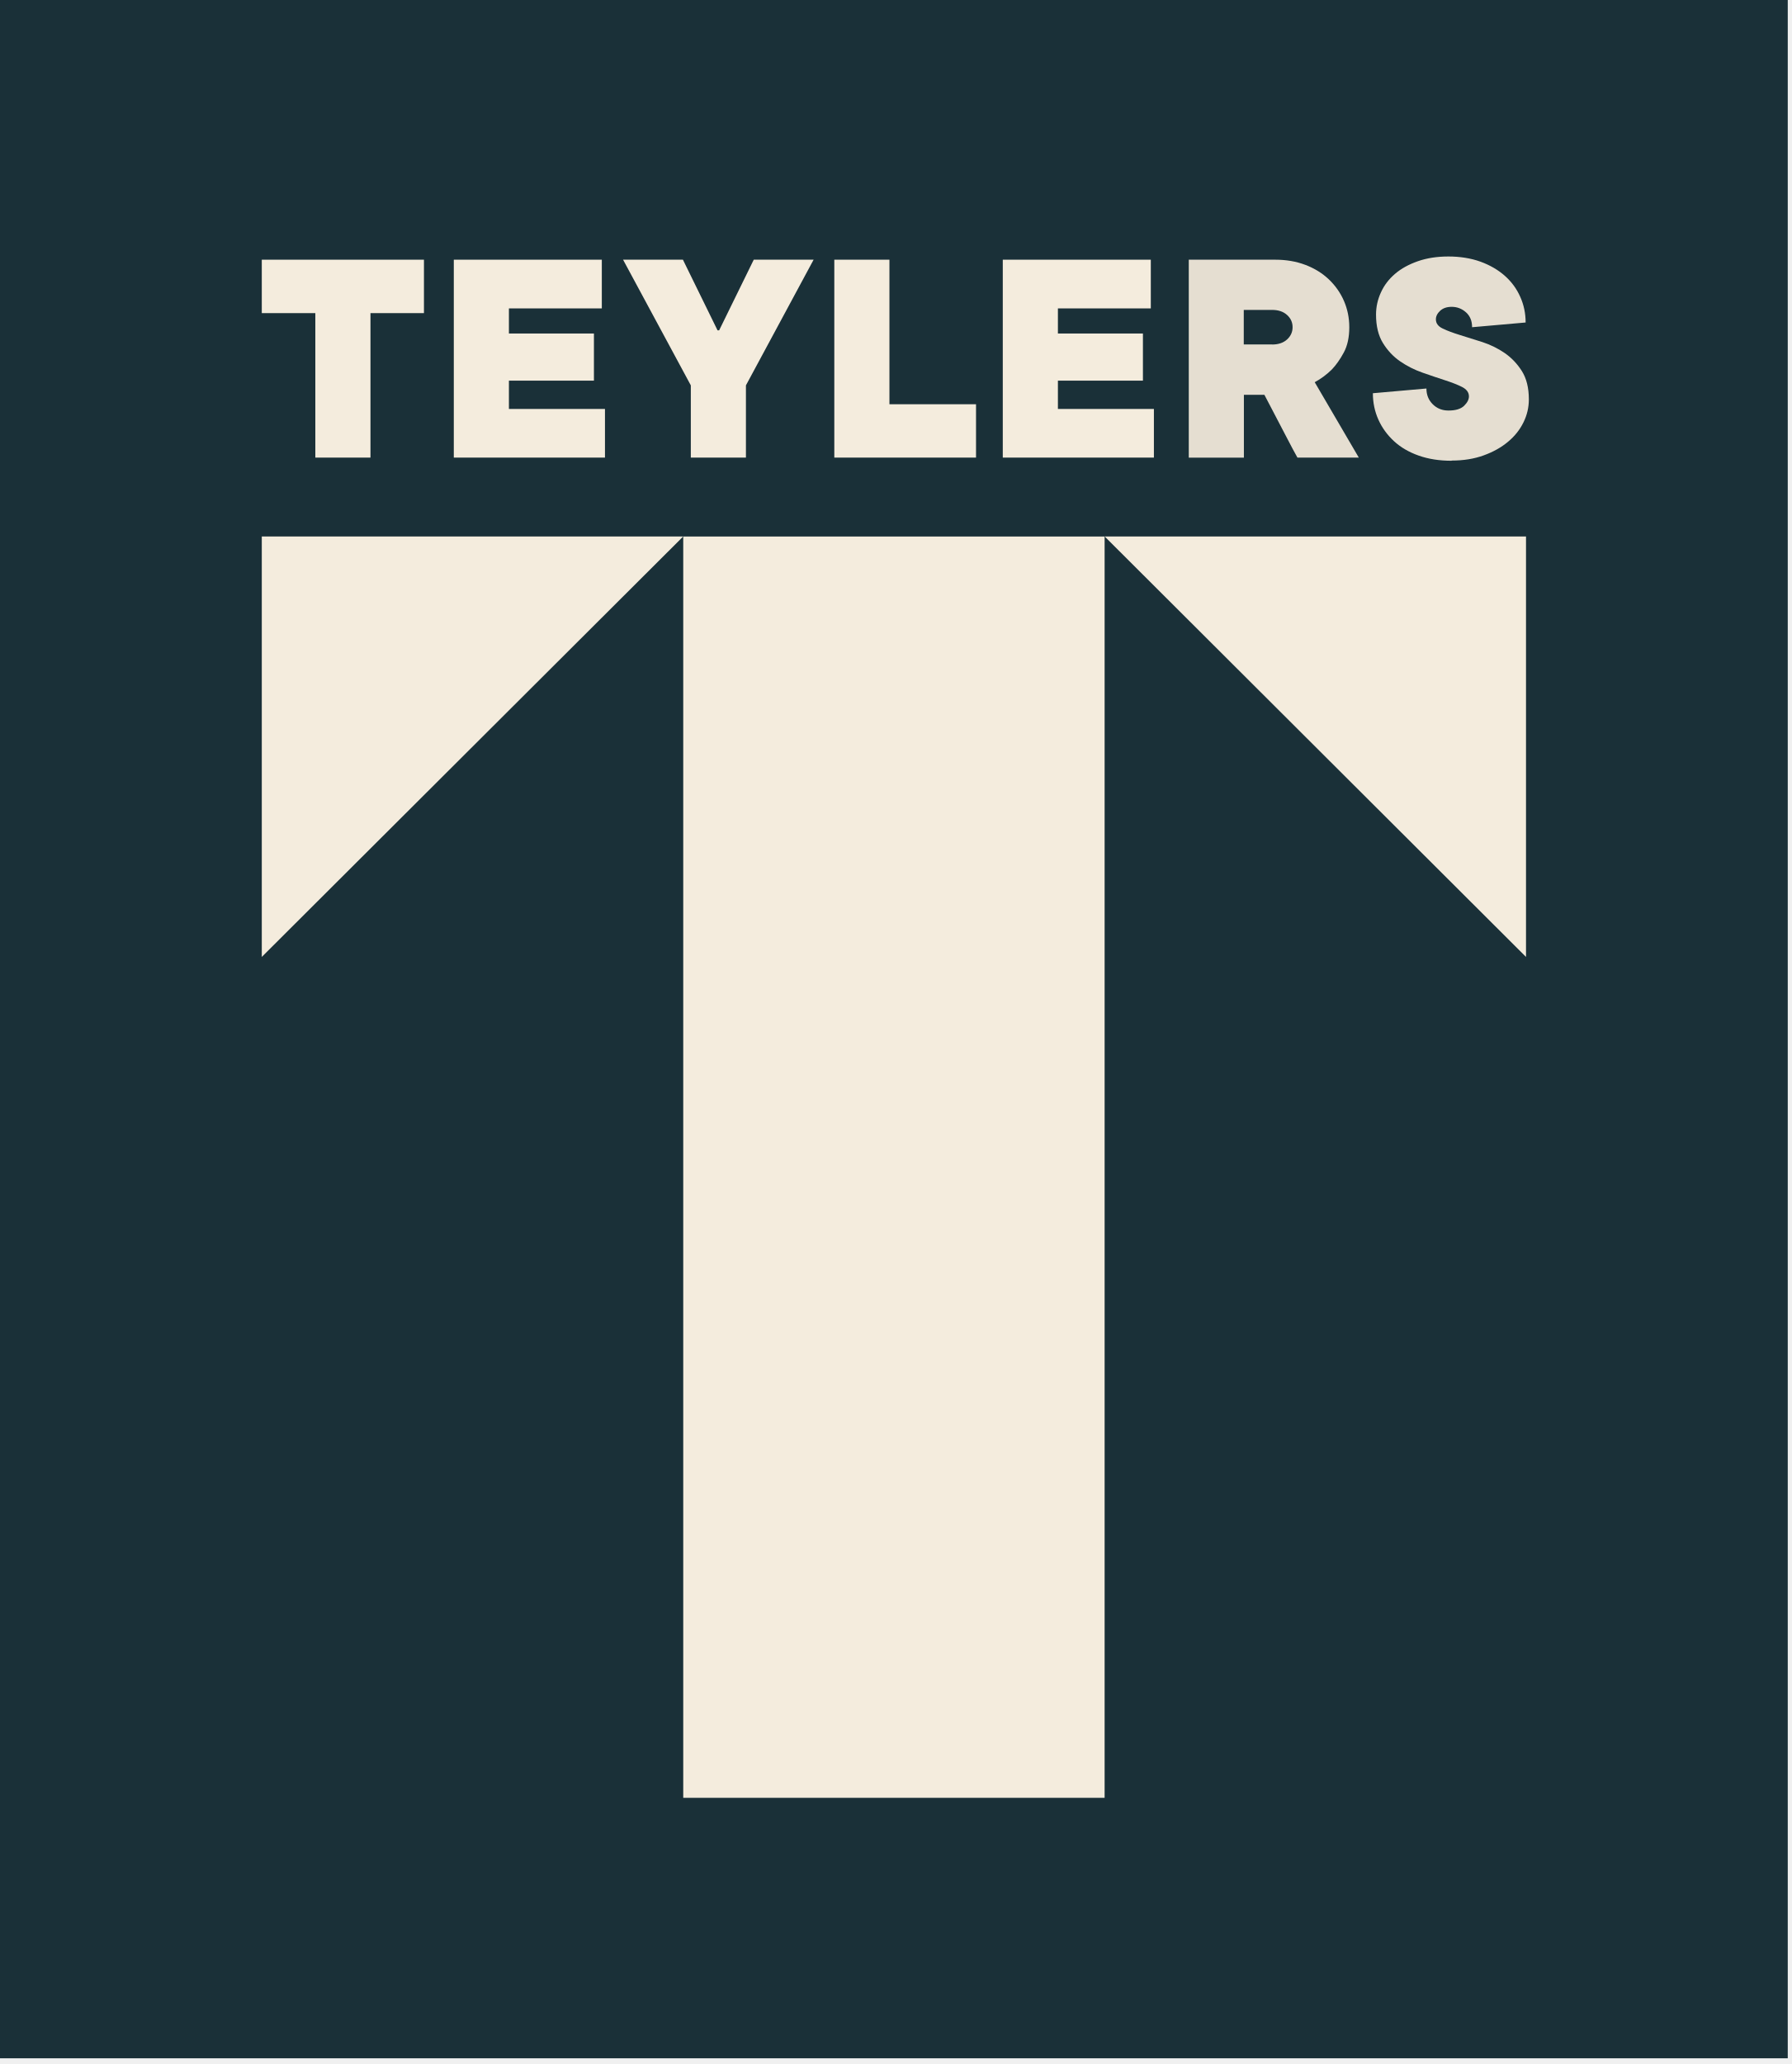
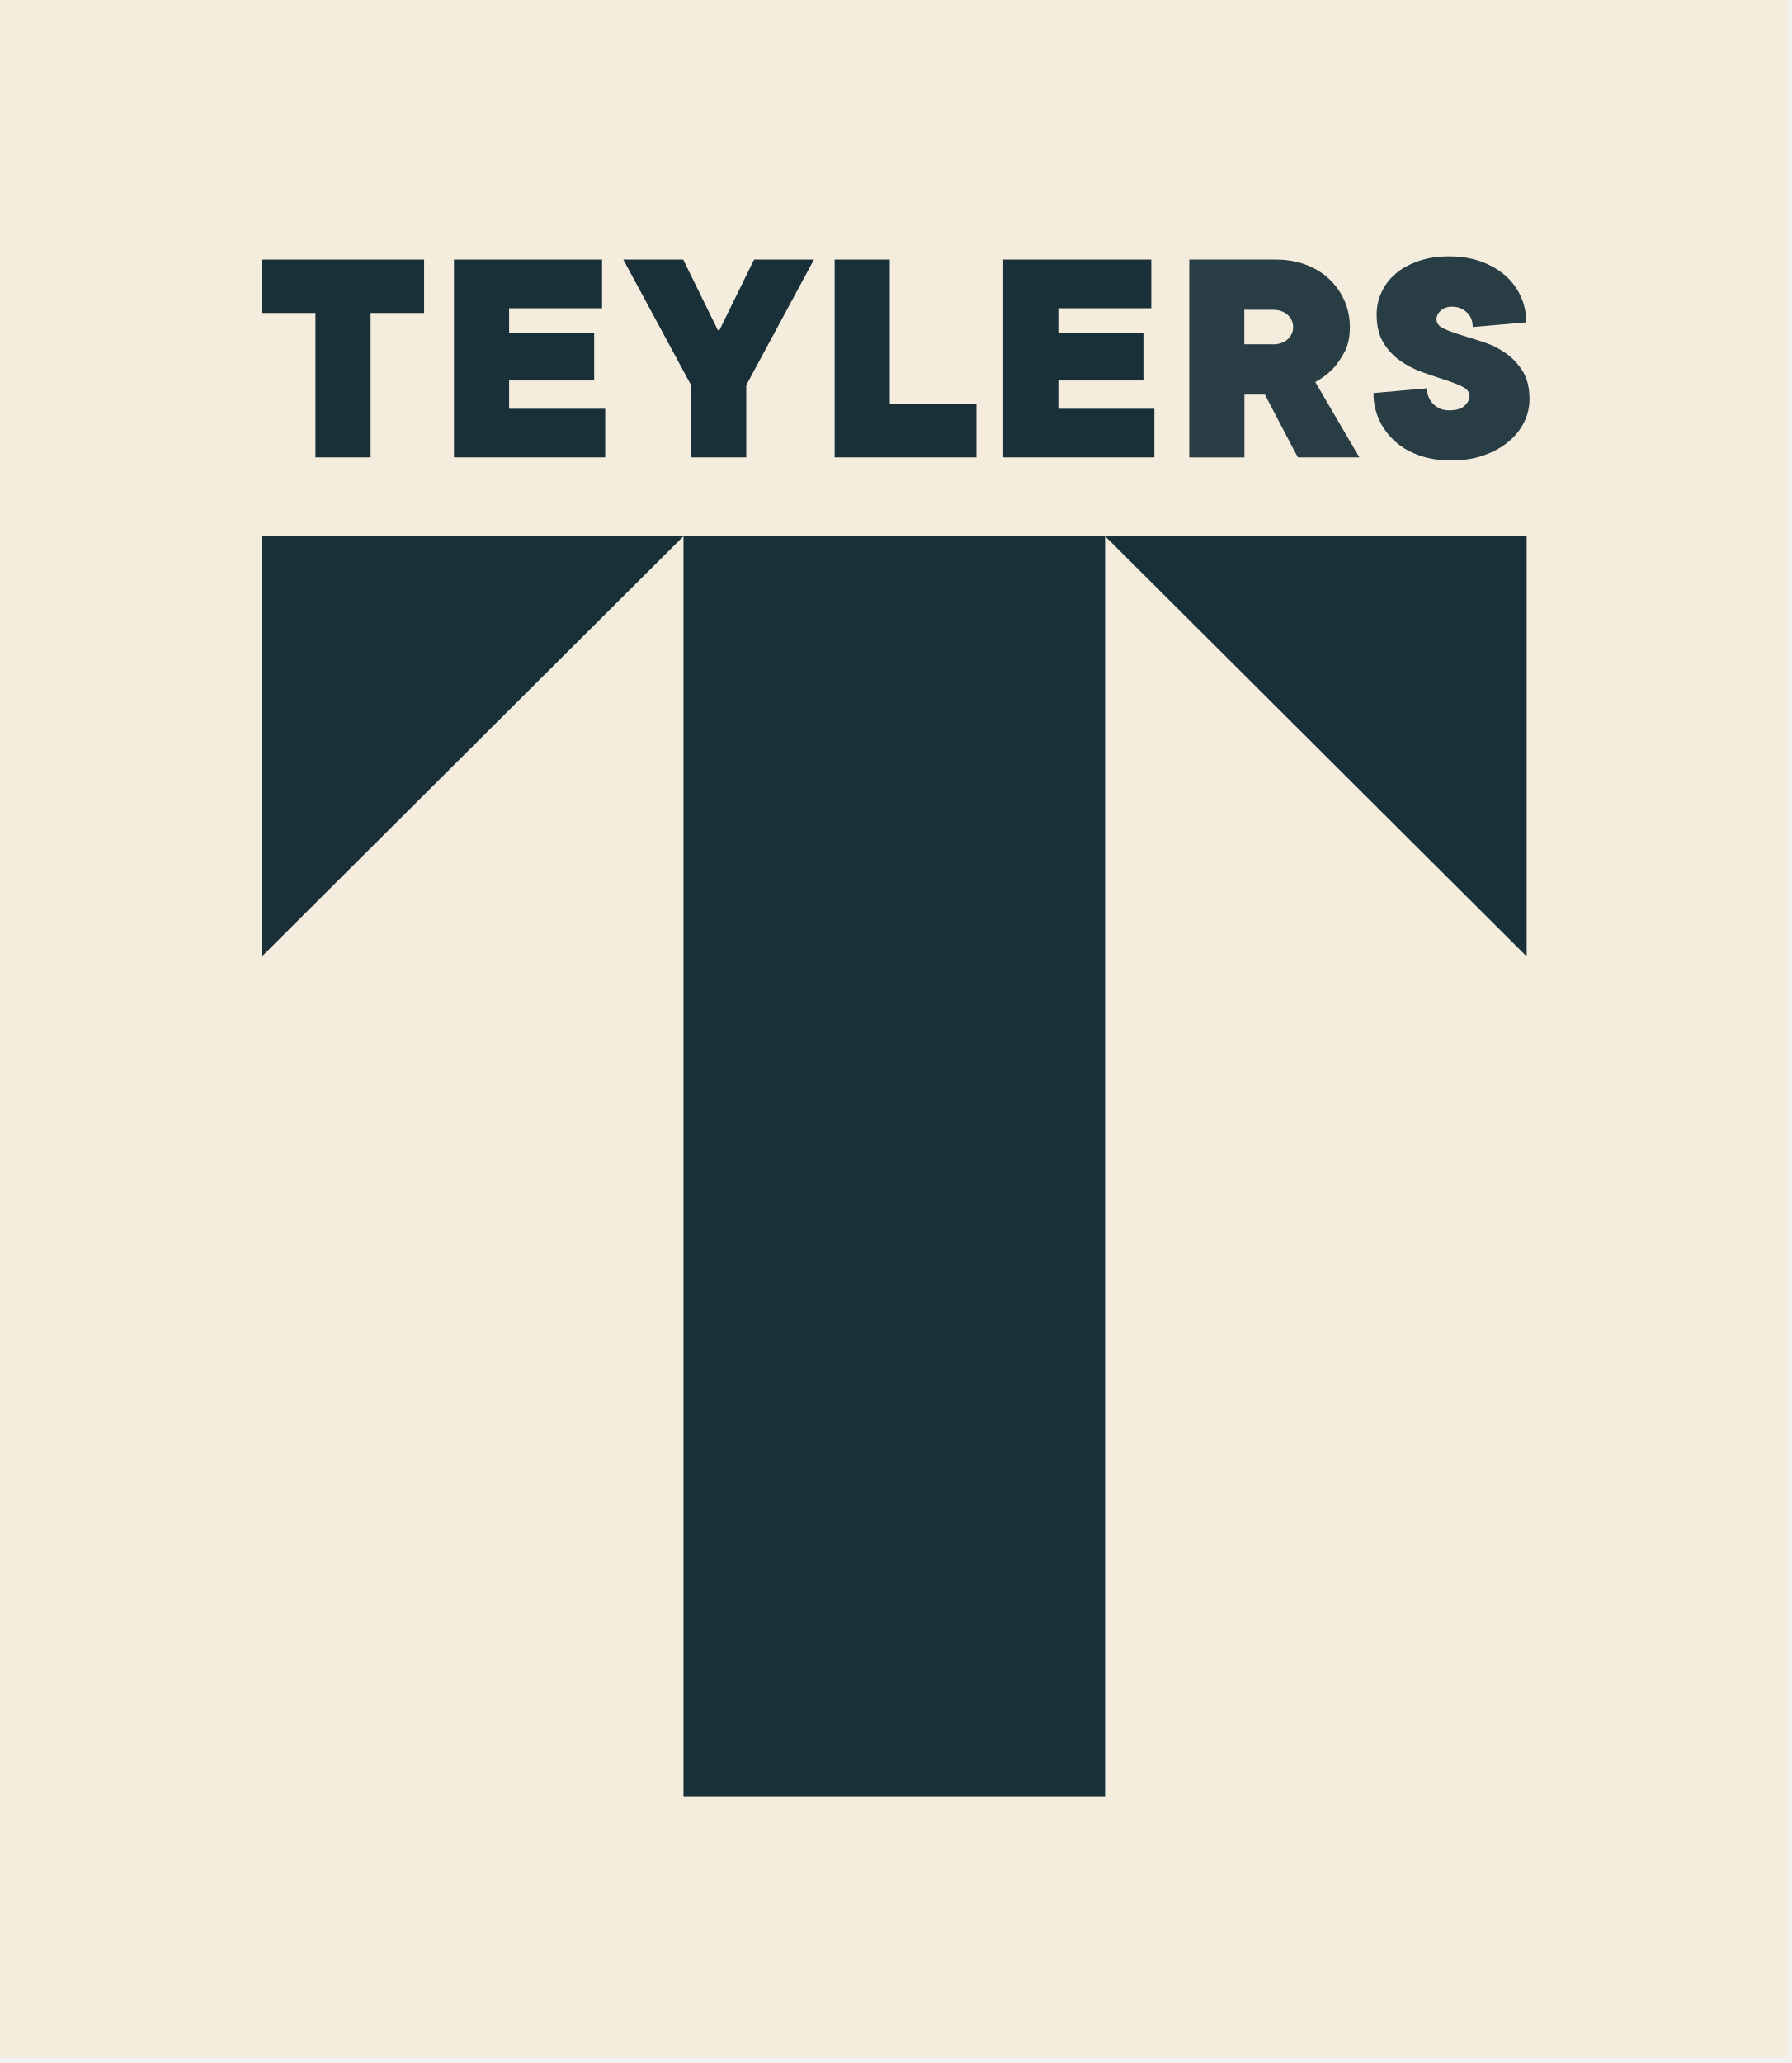
- <svg xmlns="http://www.w3.org/2000/svg" width="171" height="197" viewBox="0 0 171 197" fill="none">
-   <mask id="mask0_137_24" style="mask-type:luminance" maskUnits="userSpaceOnUse" x="0" y="0" width="171" height="197">
-     <path d="M170.675 0H0V196.471H170.675V0Z" fill="white" />
+ <svg xmlns="http://www.w3.org/2000/svg" width="192" height="221" viewBox="0 0 192 221" fill="none">
+   <mask id="mask0_146_2" style="mask-type:luminance" maskUnits="userSpaceOnUse" x="0" y="0" width="192" height="221">
+     <path d="M191.635 0H0V220.407H191.635V0Z" fill="white" />
  </mask>
-   <g mask="url(#mask0_137_24)">
-     <path d="M170.675 0H0V196.471H170.675V0Z" fill="#1A3038" />
-     <path d="M105.455 51.202L145.682 91.335V51.202H105.455Z" fill="#F4ECDD" />
-     <path d="M24.992 91.335L65.226 51.202H24.992V91.335Z" fill="#F4ECDD" />
-     <path d="M105.453 51.208H65.226V171.594H105.453V51.208Z" fill="#F4ECDD" />
-     <path d="M30.104 29.886H24.992V24.787H40.473V29.886H35.367V43.676H30.104V29.886Z" fill="#F4ECDD" />
-     <path d="M43.322 24.787H57.453V29.436H48.584V31.832H56.7V36.331H48.584V39.033H57.754V43.676H43.322V24.787Z" fill="#F4ECDD" />
-     <path d="M65.949 36.781L59.482 24.787H65.196L68.502 31.532H68.652L71.958 24.787H77.672L71.211 36.781V43.676H65.949V36.781Z" fill="#F4ECDD" />
-     <path d="M79.648 24.787H84.91V38.583H93.177V43.676H79.648V24.787Z" fill="#F4ECDD" />
-     <path d="M95.731 24.787H109.863V29.436H100.994V31.832H109.11V36.331H100.994V39.033H110.158V43.676H95.731V24.787Z" fill="#F4ECDD" />
-     <mask id="mask1_137_24" style="mask-type:luminance" maskUnits="userSpaceOnUse" x="0" y="0" width="171" height="197">
-       <path d="M170.675 0H0V196.471H170.675V0Z" fill="#F4ECDD" />
+   <g mask="url(#mask0_146_2)">
+     <path d="M191.635 0H0V220.407H191.635V0Z" fill="#F4ECDD" />
+     <path d="M118.405 57.44L163.573 102.462V57.44H118.405Z" fill="#1A3038" />
+     <path d="M28.062 102.462L73.236 57.44H28.062V102.462Z" fill="#1A3038" />
+     <path d="M118.403 57.447H73.236V192.499H118.403V57.447Z" fill="#1A3038" />
+     <path d="M33.801 33.527H28.062V27.807H45.443V33.527H39.71V48.997H33.801V33.527Z" fill="#1A3038" />
+     <path d="M48.642 27.807H64.509V33.022H54.55V35.71H63.664V40.757H54.55V43.789H64.847V48.997H48.642V27.807Z" fill="#1A3038" />
+     <path d="M74.048 41.262L66.787 27.807H73.203L76.914 35.373H77.083L80.795 27.807H87.211L79.957 41.262V48.997H74.048V41.262Z" fill="#1A3038" />
+     <path d="M89.429 27.807H95.338V43.283H104.62V48.997H89.429V27.807Z" fill="#1A3038" />
+     <path d="M107.488 27.807H123.355V33.022H113.396V35.71H122.51V40.757H113.396V43.789H123.686V48.997H107.488V27.807Z" fill="#1A3038" />
+     <mask id="mask1_146_2" style="mask-type:luminance" maskUnits="userSpaceOnUse" x="0" y="0" width="192" height="221">
+       <path d="M191.635 0H0V220.407H191.635V0Z" fill="#F4ECDD" />
    </mask>
-     <g mask="url(#mask1_137_24)">
-       <path d="M121.441 32.883C122.043 32.883 122.518 32.721 122.868 32.403C123.217 32.085 123.398 31.694 123.398 31.232C123.398 30.769 123.223 30.379 122.868 30.061C122.518 29.742 122.043 29.58 121.441 29.58H118.737V32.877H121.441V32.883ZM113.475 24.787H121.742C122.783 24.787 123.741 24.949 124.614 25.28C125.487 25.61 126.234 26.073 126.854 26.661C127.474 27.25 127.956 27.934 128.299 28.715C128.636 29.496 128.811 30.331 128.811 31.232C128.811 32.193 128.636 32.998 128.287 33.646C127.938 34.295 127.558 34.829 127.161 35.25C126.661 35.748 126.107 36.157 125.511 36.481L129.72 43.676H123.861C123.584 43.178 123.265 42.589 122.916 41.911C122.567 41.232 122.223 40.571 121.88 39.928C121.501 39.19 121.11 38.439 120.706 37.682H118.749V43.682H113.487V24.793L113.475 24.787Z" fill="#F4ECDD" />
-       <path d="M138.577 43.977C137.415 43.977 136.368 43.815 135.434 43.484C134.501 43.154 133.712 42.697 133.074 42.103C132.436 41.514 131.936 40.83 131.587 40.049C131.238 39.268 131.063 38.427 131.063 37.532L136.175 37.082C136.175 37.682 136.374 38.181 136.777 38.583C137.181 38.986 137.68 39.184 138.282 39.184C138.963 39.184 139.457 39.034 139.77 38.733C140.077 38.433 140.233 38.133 140.233 37.832C140.233 37.454 140.01 37.154 139.571 36.931C139.131 36.709 138.583 36.499 137.933 36.289C137.283 36.079 136.572 35.838 135.802 35.568C135.031 35.298 134.32 34.938 133.664 34.487C133.014 34.037 132.466 33.46 132.026 32.745C131.587 32.036 131.364 31.13 131.364 30.03C131.364 29.292 131.521 28.583 131.834 27.904C132.141 27.226 132.592 26.637 133.183 26.133C133.773 25.628 134.501 25.232 135.362 24.931C136.223 24.631 137.193 24.481 138.276 24.481C139.36 24.481 140.414 24.643 141.329 24.973C142.238 25.304 143.015 25.754 143.659 26.325C144.304 26.895 144.791 27.562 145.134 28.337C145.478 29.106 145.646 29.922 145.646 30.781L140.534 31.232C140.534 30.631 140.342 30.157 139.95 29.808C139.559 29.46 139.101 29.286 138.583 29.286C138.12 29.286 137.759 29.412 137.488 29.658C137.217 29.91 137.078 30.181 137.078 30.481C137.078 30.859 137.295 31.154 137.74 31.364C138.18 31.574 138.728 31.778 139.378 31.977C140.029 32.175 140.739 32.403 141.516 32.649C142.286 32.901 142.997 33.25 143.653 33.7C144.304 34.151 144.851 34.727 145.291 35.424C145.731 36.127 145.953 37.022 145.953 38.121C145.953 38.883 145.785 39.61 145.442 40.307C145.098 41.01 144.611 41.628 143.966 42.163C143.322 42.703 142.551 43.136 141.636 43.466C140.727 43.797 139.709 43.959 138.583 43.959L138.577 43.977Z" fill="#F4ECDD" />
+     <g mask="url(#mask1_146_2)">
+       <path d="M136.354 36.889C137.031 36.889 137.565 36.708 137.957 36.35C138.349 35.993 138.552 35.555 138.552 35.037C138.552 34.518 138.356 34.08 137.957 33.723C137.565 33.366 137.031 33.184 136.354 33.184H133.319V36.883H136.354V36.889ZM127.41 27.807H136.692C137.862 27.807 138.937 27.989 139.917 28.359C140.898 28.73 141.736 29.249 142.432 29.909C143.129 30.569 143.669 31.337 144.055 32.213C144.433 33.089 144.629 34.026 144.629 35.037C144.629 36.115 144.433 37.017 144.041 37.745C143.649 38.473 143.223 39.072 142.777 39.544C142.216 40.103 141.594 40.562 140.925 40.925L145.65 48.997H139.072C138.761 48.438 138.403 47.778 138.011 47.016C137.619 46.255 137.233 45.514 136.848 44.793C136.422 43.964 135.983 43.122 135.53 42.273H133.332V49.004H127.424V27.814L127.41 27.807Z" fill="#1A3038" />
+       <path d="M155.596 49.334C154.291 49.334 153.115 49.152 152.067 48.782C151.019 48.411 150.133 47.899 149.417 47.232C148.7 46.572 148.139 45.804 147.747 44.928C147.355 44.052 147.159 43.108 147.159 42.105L152.898 41.599C152.898 42.273 153.121 42.832 153.574 43.284C154.027 43.735 154.588 43.957 155.264 43.957C156.028 43.957 156.583 43.789 156.934 43.452C157.279 43.115 157.455 42.778 157.455 42.441C157.455 42.017 157.205 41.68 156.711 41.431C156.218 41.181 155.602 40.946 154.872 40.71C154.142 40.474 153.344 40.205 152.479 39.901C151.614 39.598 150.816 39.194 150.079 38.688C149.349 38.183 148.734 37.536 148.24 36.734C147.747 35.939 147.497 34.922 147.497 33.689C147.497 32.86 147.672 32.065 148.024 31.304C148.369 30.543 148.876 29.882 149.538 29.316C150.201 28.75 151.019 28.305 151.986 27.969C152.952 27.632 154.041 27.463 155.258 27.463C156.475 27.463 157.658 27.645 158.685 28.016C159.706 28.386 160.578 28.892 161.302 29.532C162.025 30.172 162.573 30.92 162.958 31.789C163.343 32.651 163.533 33.568 163.533 34.531L157.793 35.037C157.793 34.363 157.577 33.831 157.137 33.44C156.698 33.049 156.184 32.853 155.602 32.853C155.082 32.853 154.676 32.995 154.372 33.271C154.068 33.554 153.912 33.858 153.912 34.194C153.912 34.619 154.156 34.949 154.656 35.185C155.15 35.421 155.765 35.65 156.495 35.872C157.225 36.094 158.023 36.35 158.895 36.627C159.76 36.91 160.558 37.3 161.295 37.806C162.025 38.311 162.64 38.958 163.134 39.74C163.627 40.528 163.877 41.532 163.877 42.765C163.877 43.62 163.688 44.436 163.303 45.217C162.917 46.006 162.37 46.7 161.646 47.299C160.923 47.906 160.058 48.391 159.03 48.761C158.009 49.132 156.867 49.314 155.602 49.314L155.596 49.334Z" fill="#1A3038" />
    </g>
  </g>
</svg>
